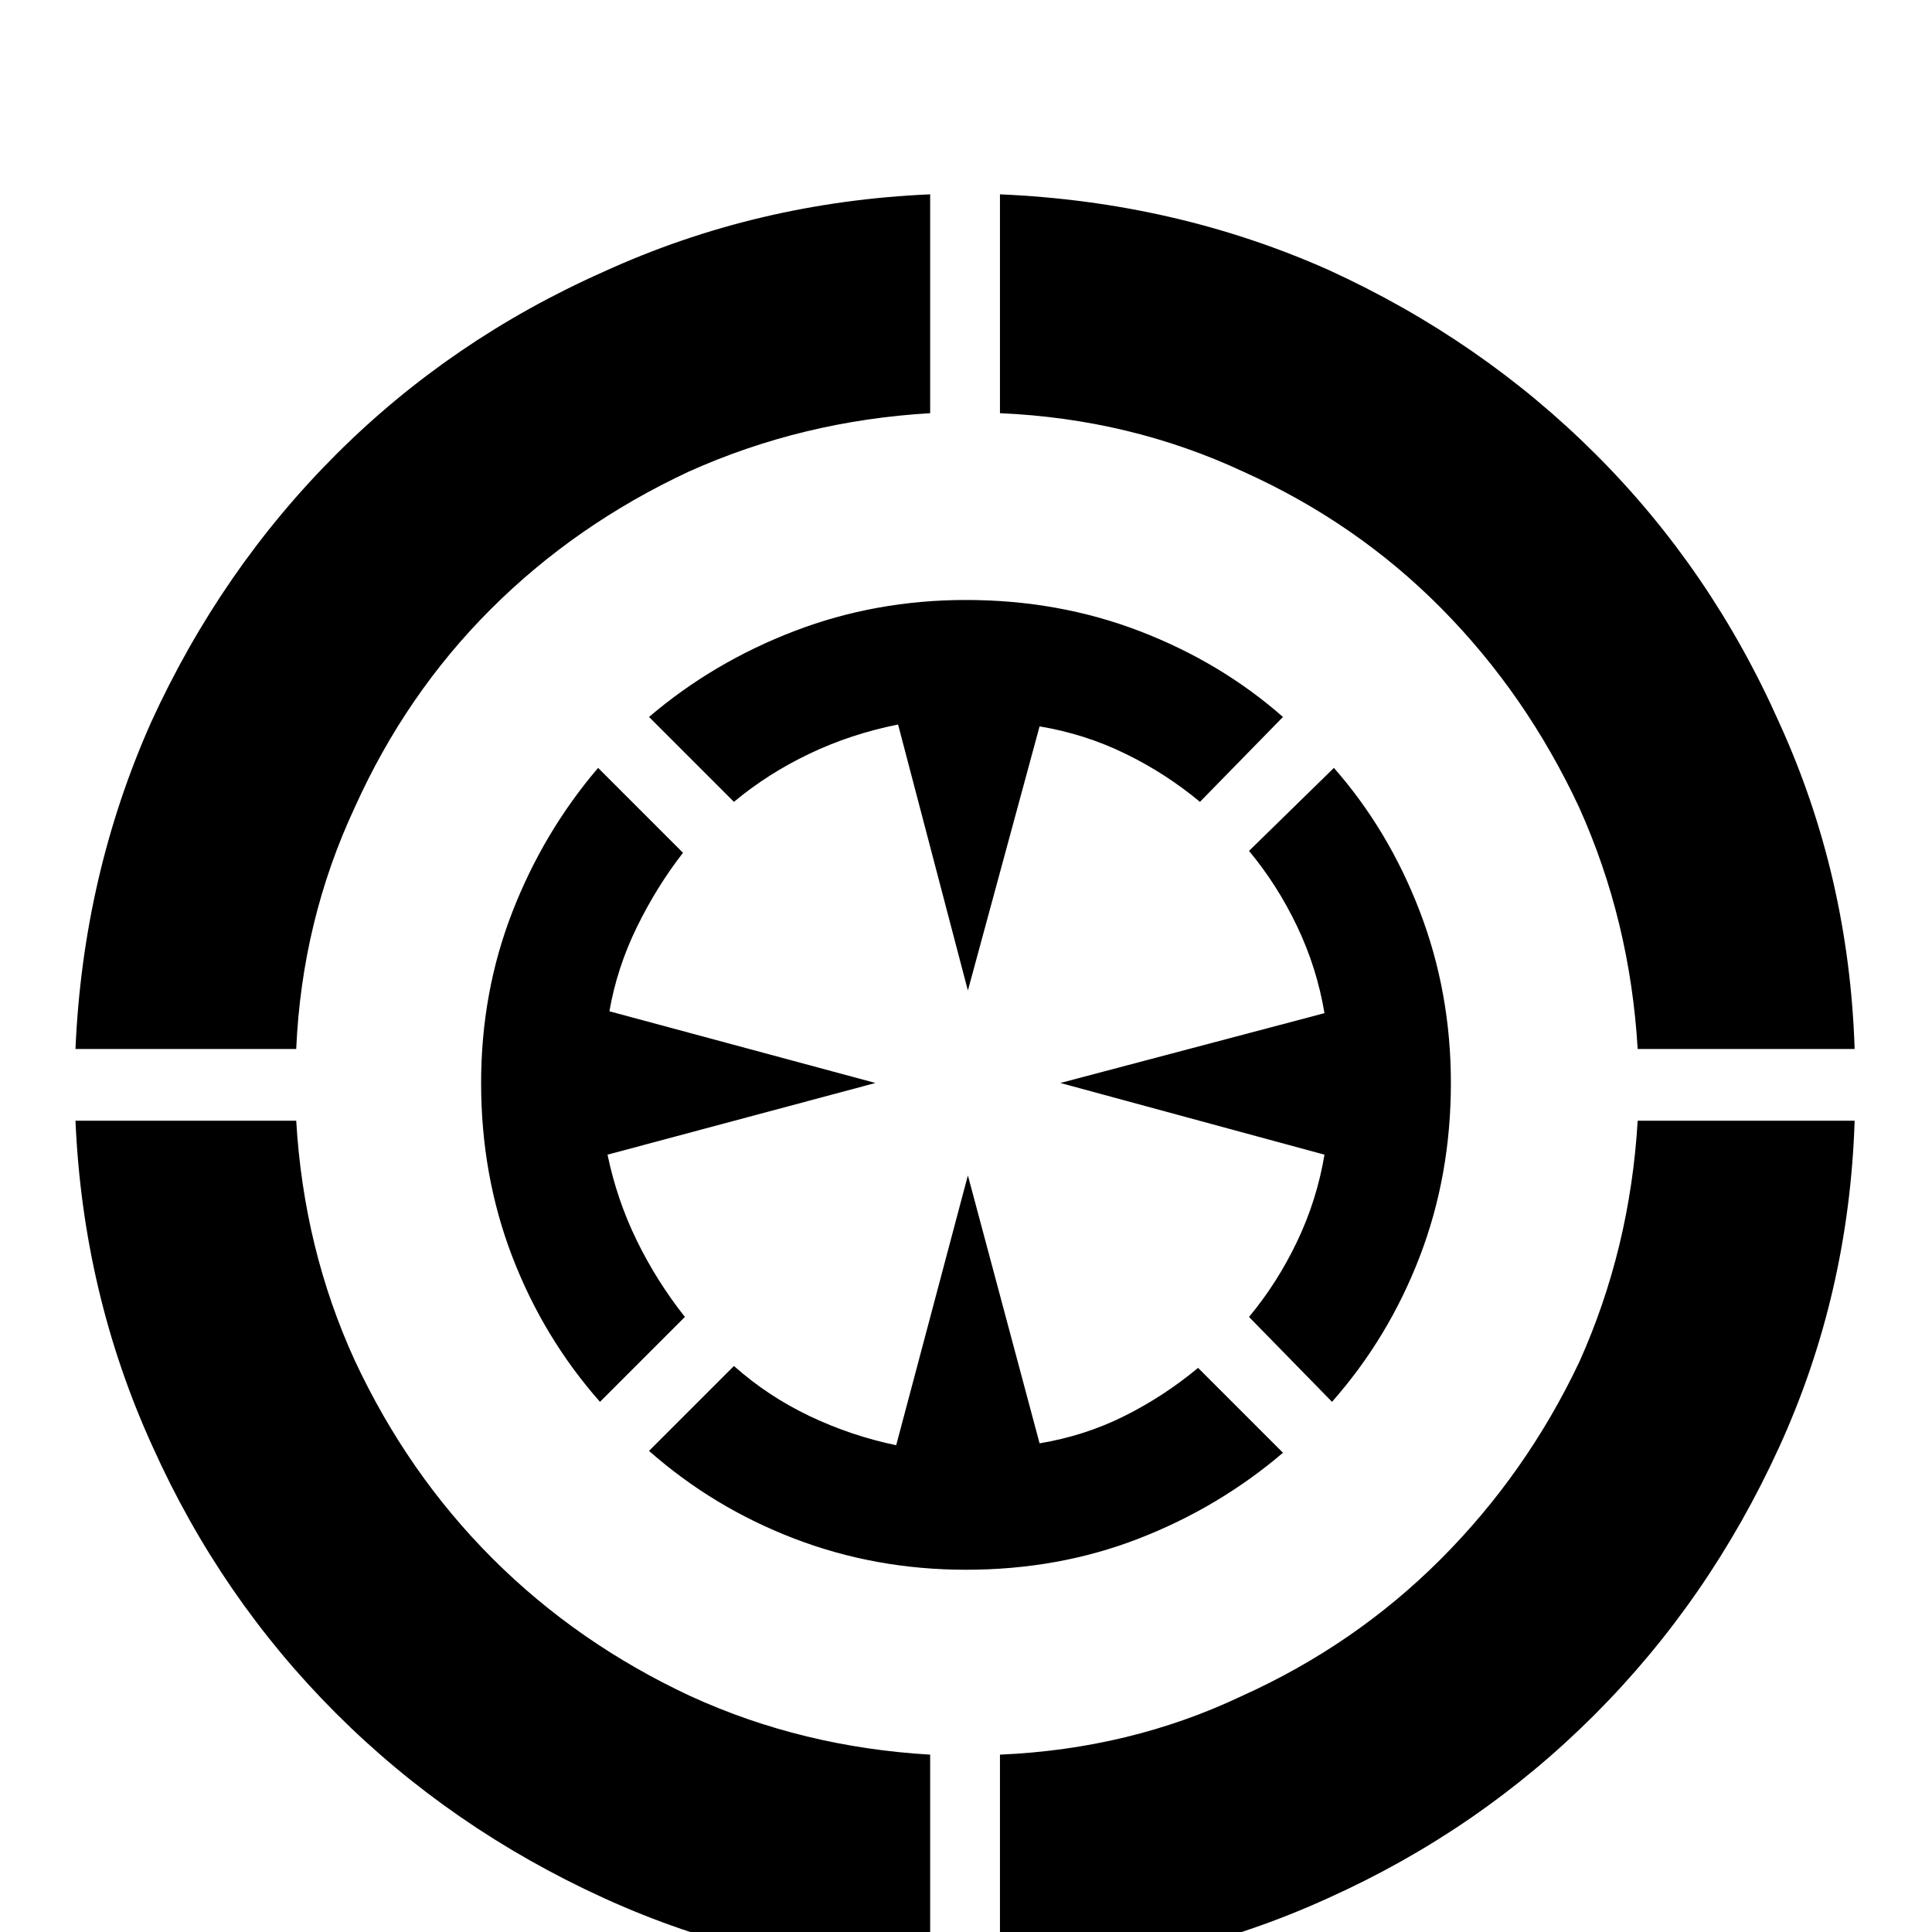
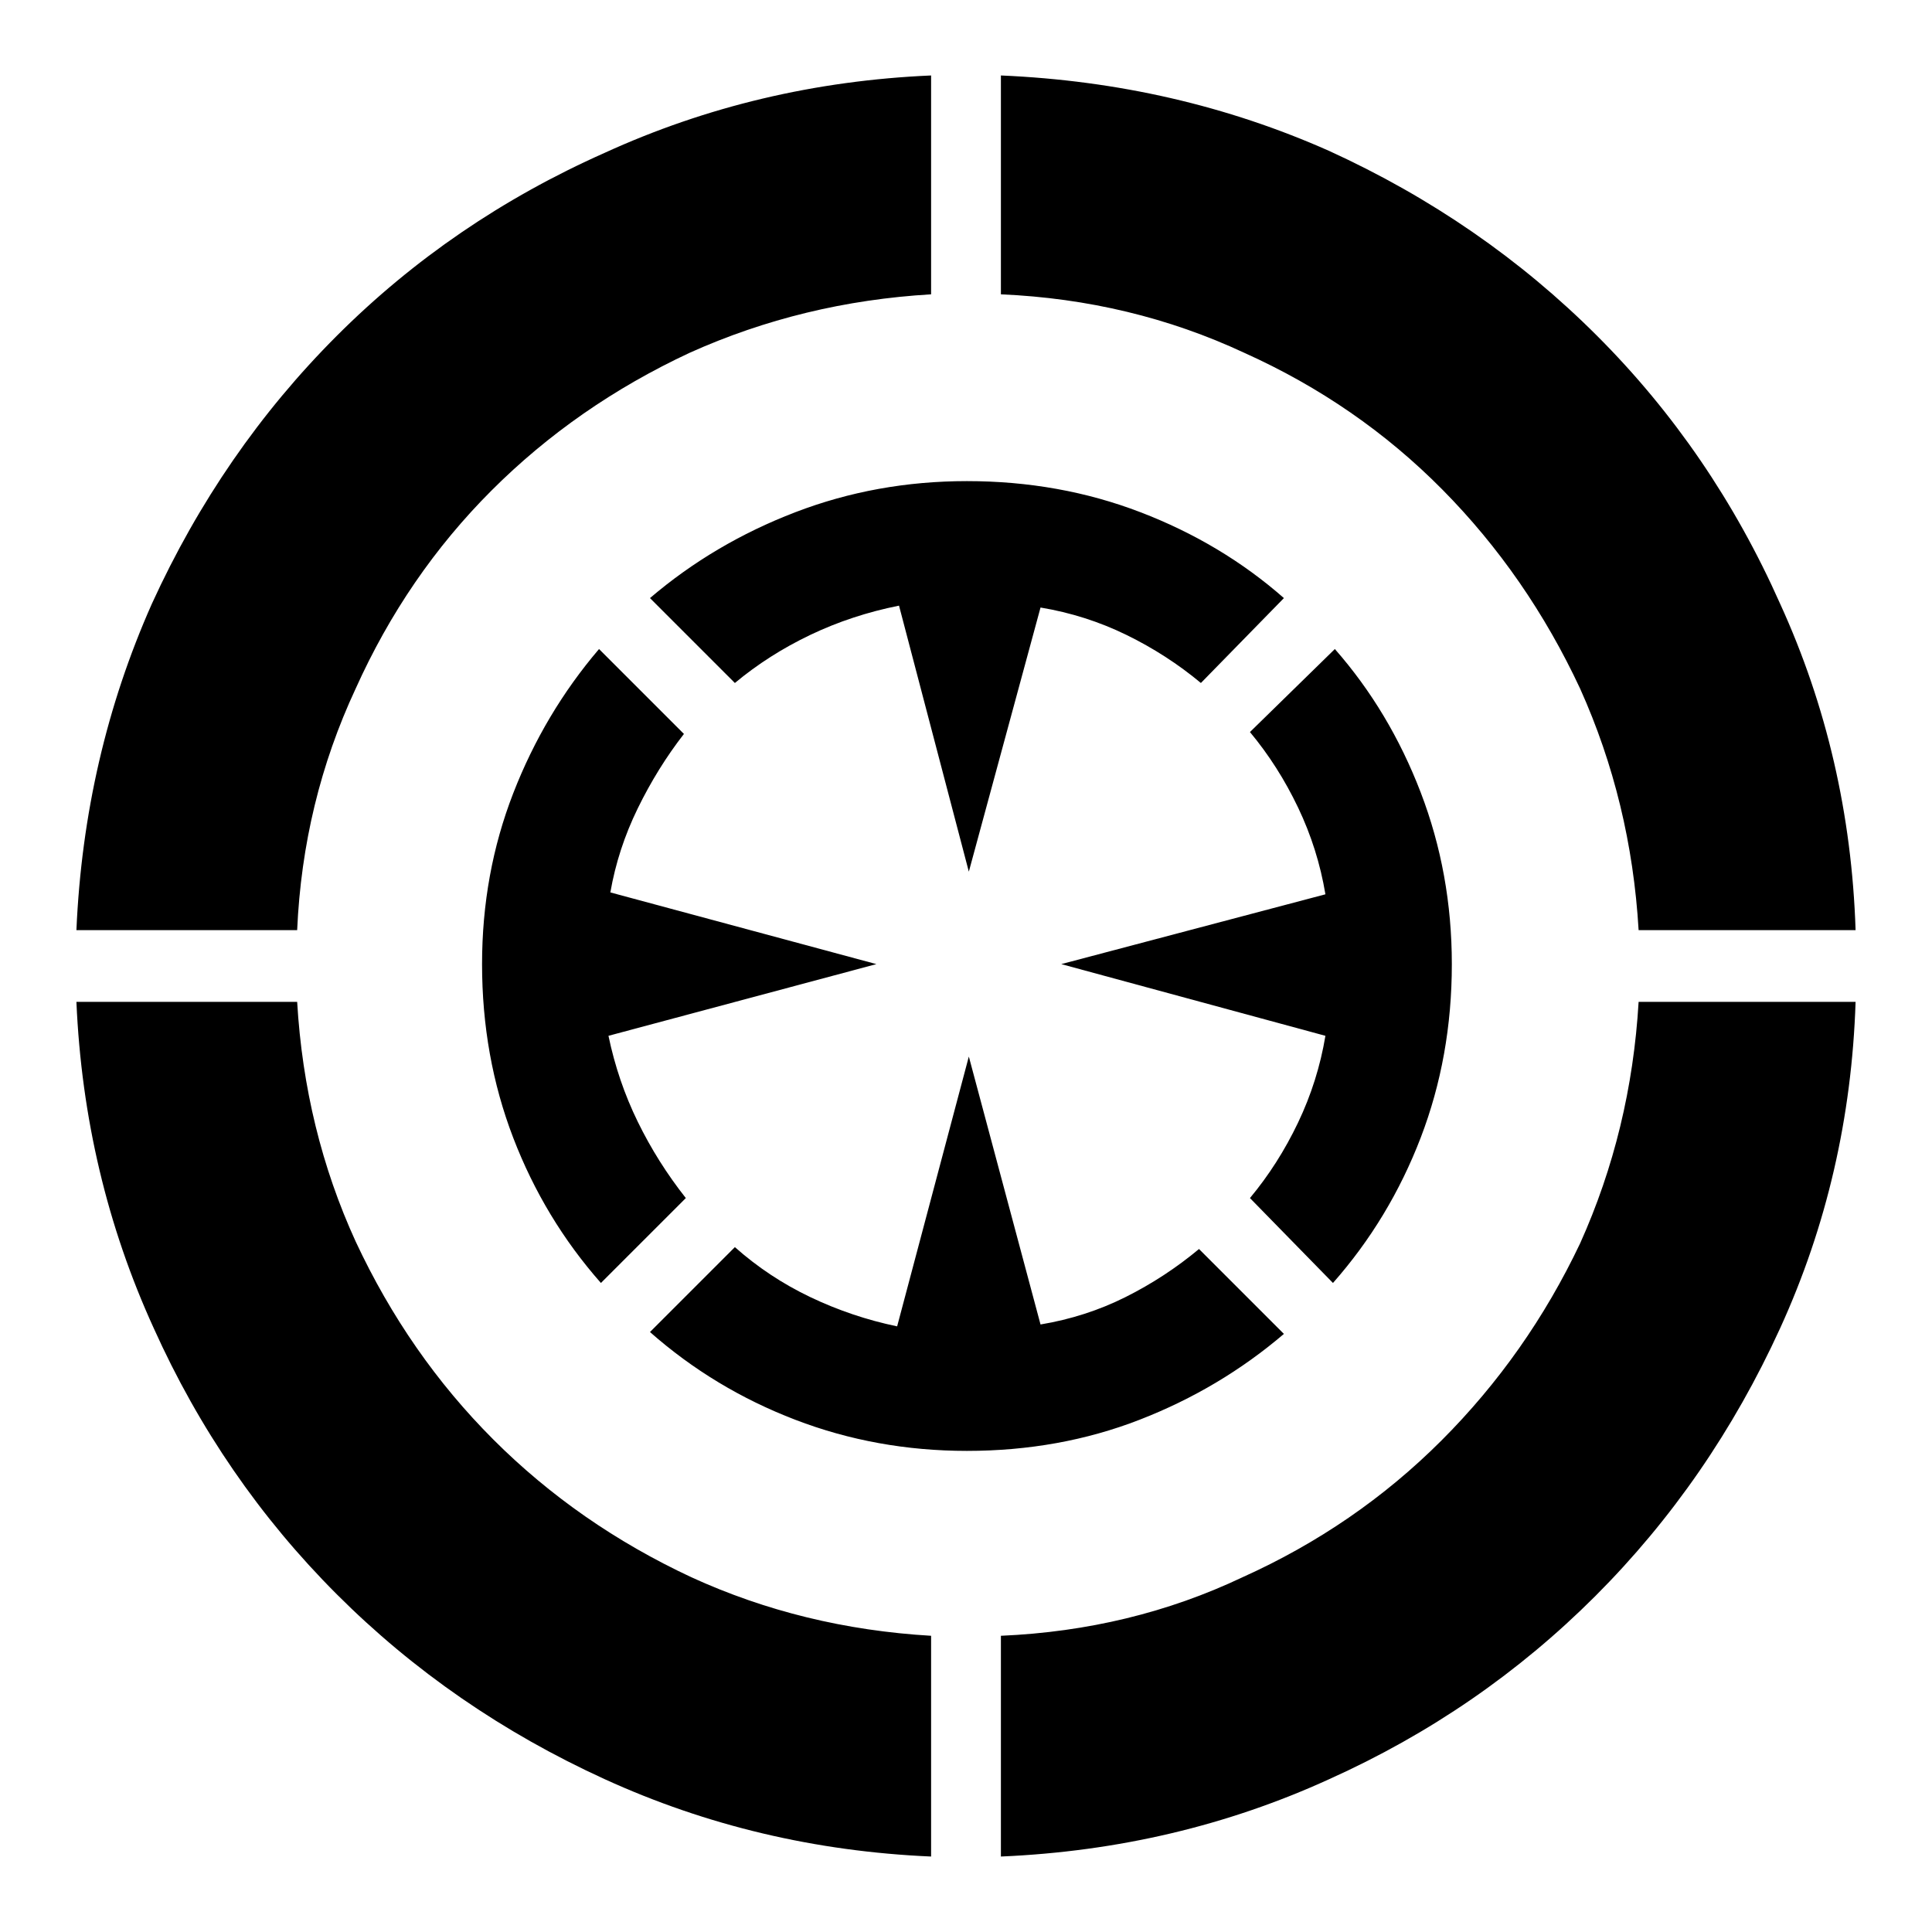
- <svg xmlns="http://www.w3.org/2000/svg" version="1.1" viewBox="0 -64 1024 1024" width="512" height="512">
-   <g transform="matrix(1 0 0 -1 0 960)">
-     <path fill="currentColor" d="M530 921v-116q69 -3 129 -31q60 -27 105 -72.5t73 -105.5q27 -60 31 -128h115q-3 92 -40 173q-36 81 -97 142t-142 98q-81 36 -174 40v0zM493 921q-92 -4 -173 -41q-81 -36 -142 -97t-98 -142q-36 -81 -40 -173h117q3 68 31 128q27 60 72 105t105 73q60 27 128 31v116v0z M512 706q-48 0 -91 -16.5t-77 -45.5l45 -45q18 15 40 25.5t47 15.5l37 -141l38 140q24 -4 45.5 -14.5t39.5 -25.5l44 45q-33 29 -76 45.5t-92 16.5v0zM707 617l-45 -44q15 -18 25.5 -40t14.5 -46l-140 -37l140 -38q-4 -24 -14.5 -46t-25.5 -40l44 -45q30 34 46.5 77t16.5 92 q0 48 -16.5 91t-45.5 76v0zM317 617q-29 -34 -45.5 -76.5t-16.5 -90.5q0 -49 16.5 -92t46.5 -77l45 45q-15 19 -25.5 40.5t-15.5 45.5l142 38l-141 38q4 23 14.5 44.5t24.5 39.5l-45 45v0zM40 430q4 -92 41 -173q36 -80 97 -141t142 -98t173 -41v117q-68 4 -127 31 q-60 28 -105 73t-73 105q-27 59 -31 127h-117v0zM868 430q-4 -68 -31 -128q-28 -59 -73.5 -104.5t-105.5 -72.5q-59 -28 -128 -31v-117q93 4 174 41q80 36 141 97t98 142t40 173h-115v0zM513 401l-38 -143q-24 5 -46 15.5t-40 26.5l-45 -45q34 -30 77 -46.5t91 -16.5 q49 0 91.5 16.5t76.5 45.5l-45 45q-18 -15 -39 -25.5t-45 -14.5l-38 142v0z" />
+ <svg xmlns="http://www.w3.org/2000/svg" version="1.1" viewBox="0 -64 1024 1024" width="512" height="512" id="svg1987">
+   <defs id="defs1991" />
+   <g transform="matrix(1,0,0,-1,0.5,897)" id="g1985">
+     <path fill="currentColor" d="M 530,921 V 805 q 69,-3 129,-31 60,-27 105,-72.5 45,-45.5 73,-105.5 27,-60 31,-128 h 115 q -3,92 -40,173 -36,81 -97,142 -61,61 -142,98 -81,36 -174,40 z m -37,0 Q 401,917 320,880 239,844 178,783 117,722 80,641 44,560 40,468 h 117 q 3,68 31,128 27,60 72,105 45,45 105,73 60,27 128,31 z M 512,706 Q 464,706 421,689.5 378,673 344,644 l 45,-45 q 18,15 40,25.5 22,10.5 47,15.5 l 37,-141 38,140 q 24,-4 45.5,-14.5 Q 618,614 636,599 l 44,45 Q 647,673 604,689.5 561,706 512,706 Z M 707,617 662,573 Q 677,555 687.5,533 698,511 702,487 L 562,450 702,412 Q 698,388 687.5,366 677,344 662,326 l 44,-45 q 30,34 46.5,77 16.5,43 16.5,92 0,48 -16.5,91 -16.5,43 -45.5,76 z m -390,0 Q 288,583 271.5,540.5 255,498 255,450 255,401 271.5,358 288,315 318,281 l 45,45 Q 348,345 337.5,366.5 327,388 322,412 l 142,38 -141,38 q 4,23 14.5,44.5 Q 348,554 362,572 Z M 40,430 q 4,-92 41,-173 36,-80 97,-141 61,-61 142,-98 81,-37 173,-41 V 94 q -68,4 -127,31 -60,28 -105,73 -45,45 -73,105 -27,59 -31,127 z m 828,0 Q 864,362 837,302 809,243 763.5,197.5 718,152 658,125 599,97 530,94 V -23 q 93,4 174,41 80,36 141,97 61,61 98,142 37,81 40,173 z M 513,401 475,258 q -24,5 -46,15.5 -22,10.5 -40,26.5 l -45,-45 q 34,-30 77,-46.5 43,-16.5 91,-16.5 49,0 91.5,16.5 Q 646,225 680,254 l -45,45 Q 617,284 596,273.5 575,263 551,259 Z" id="path1983" />
  </g>
</svg>
